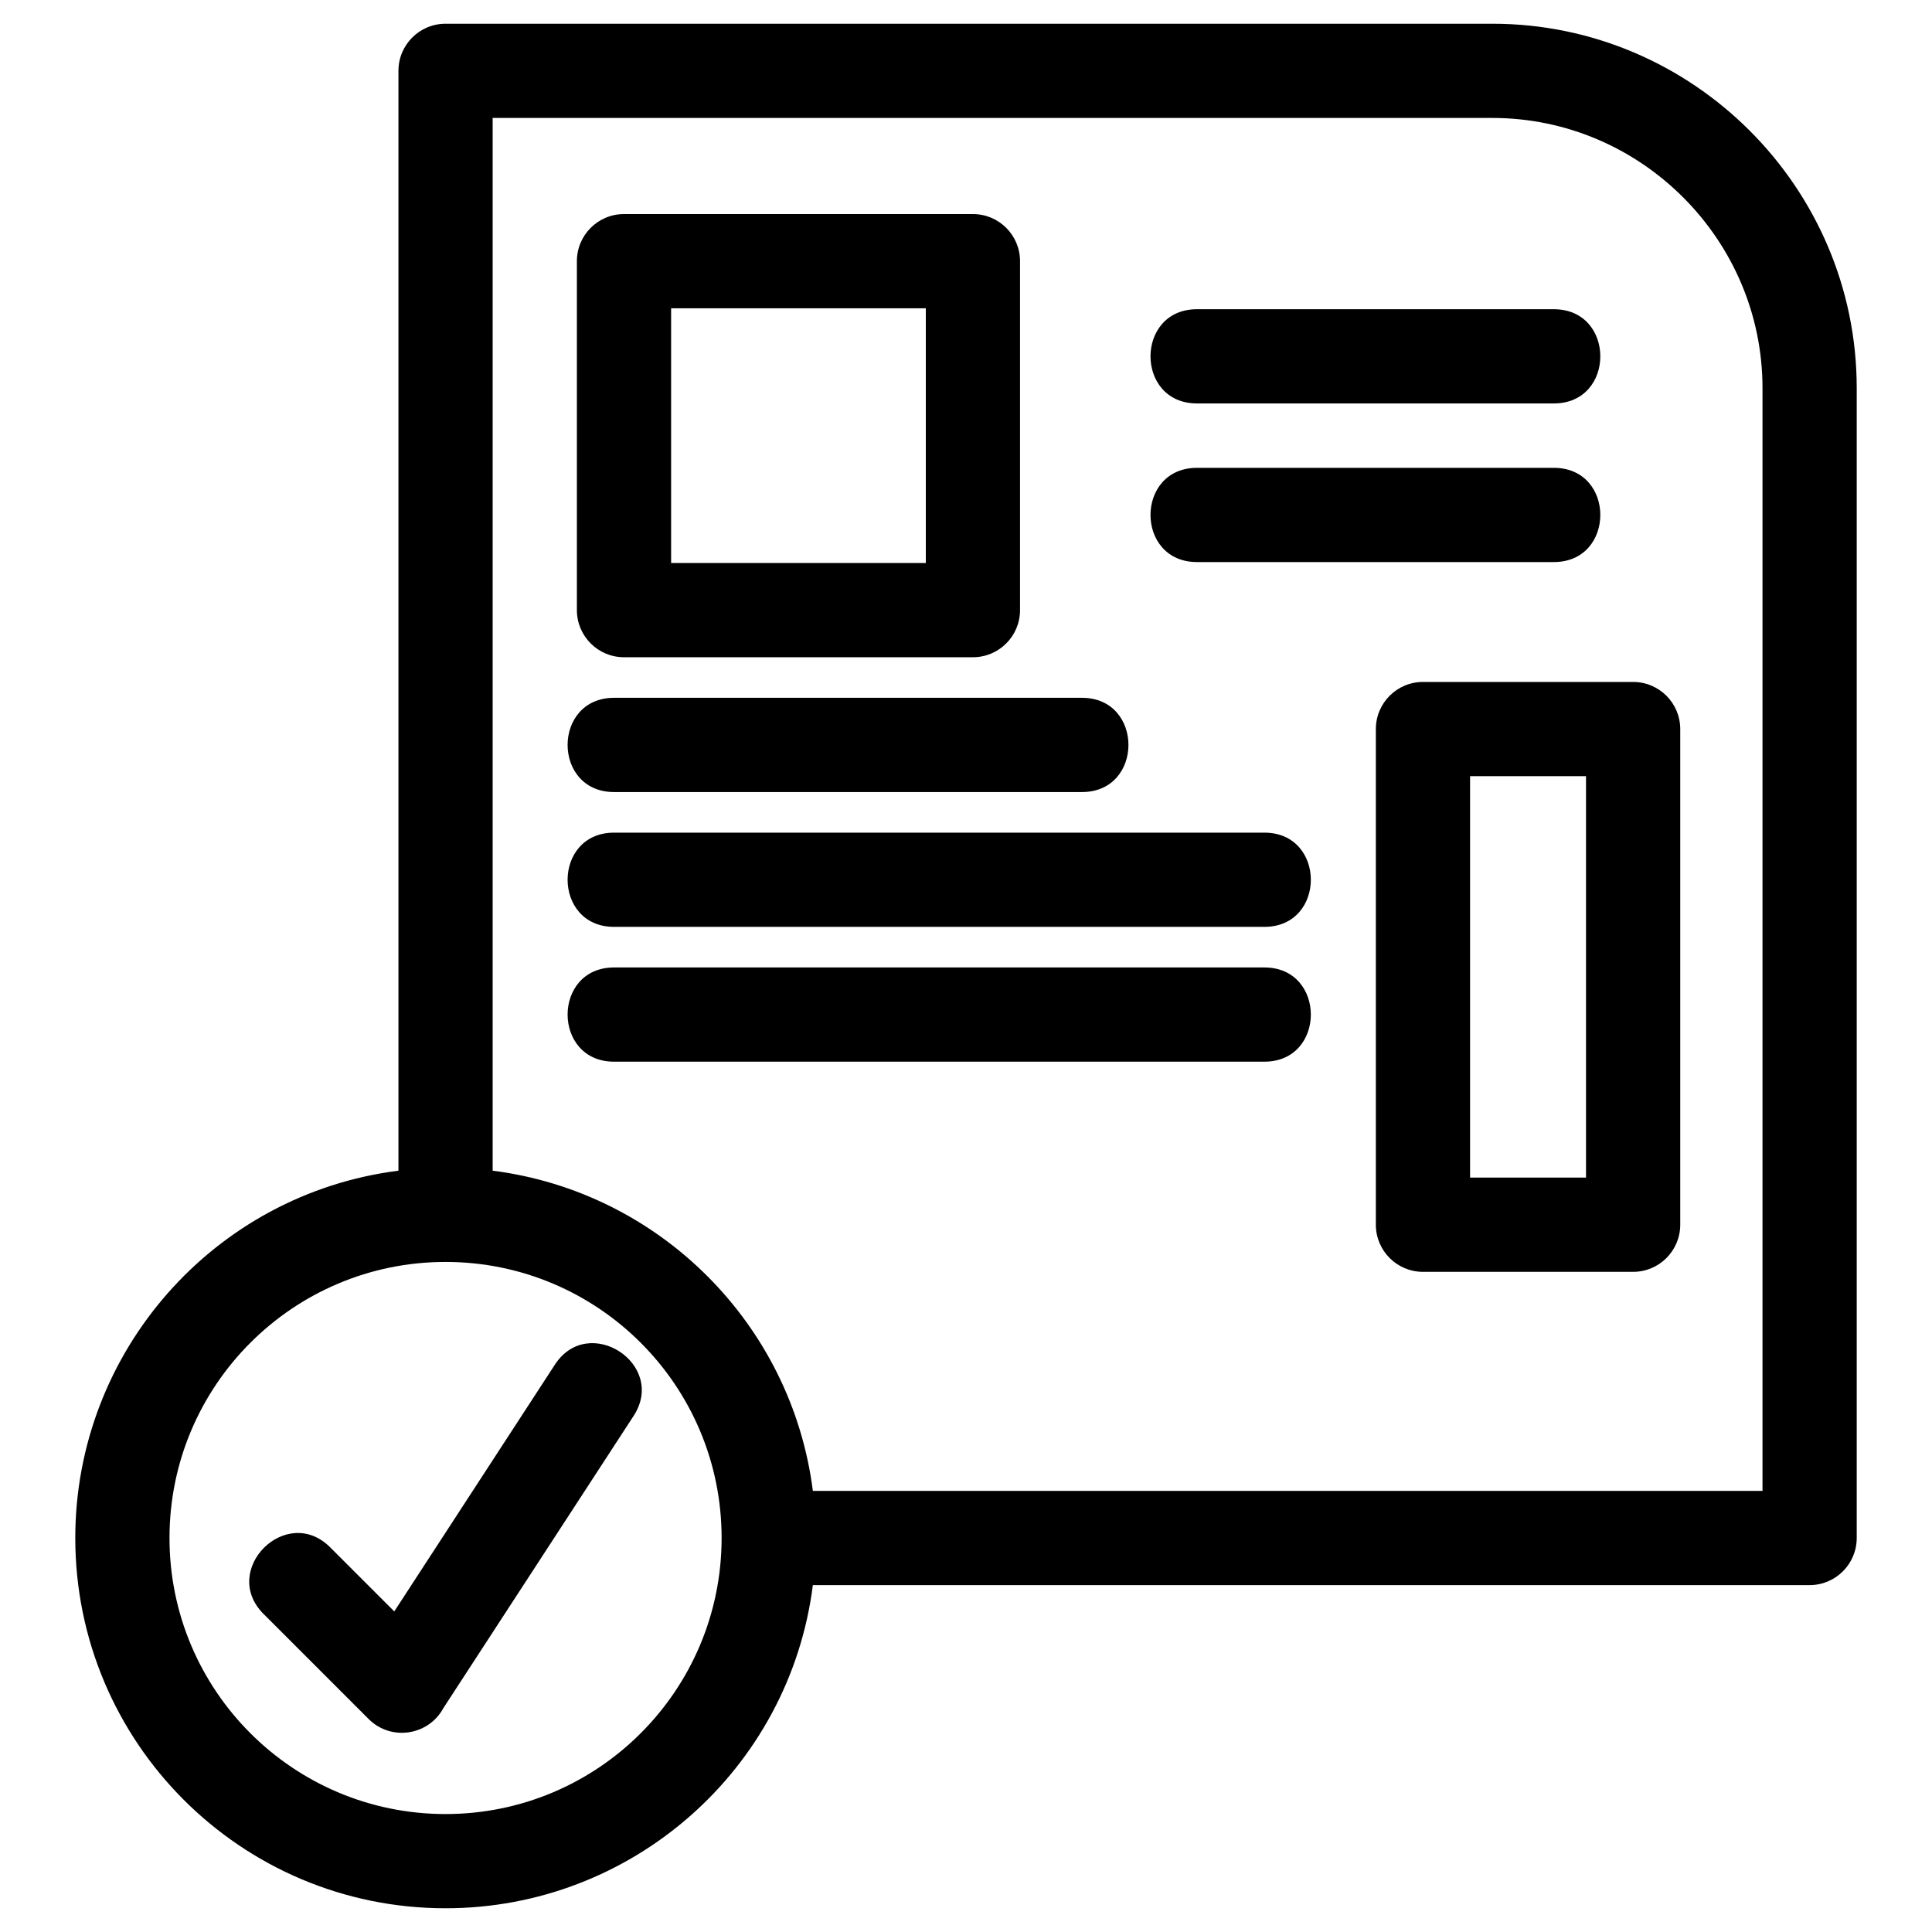
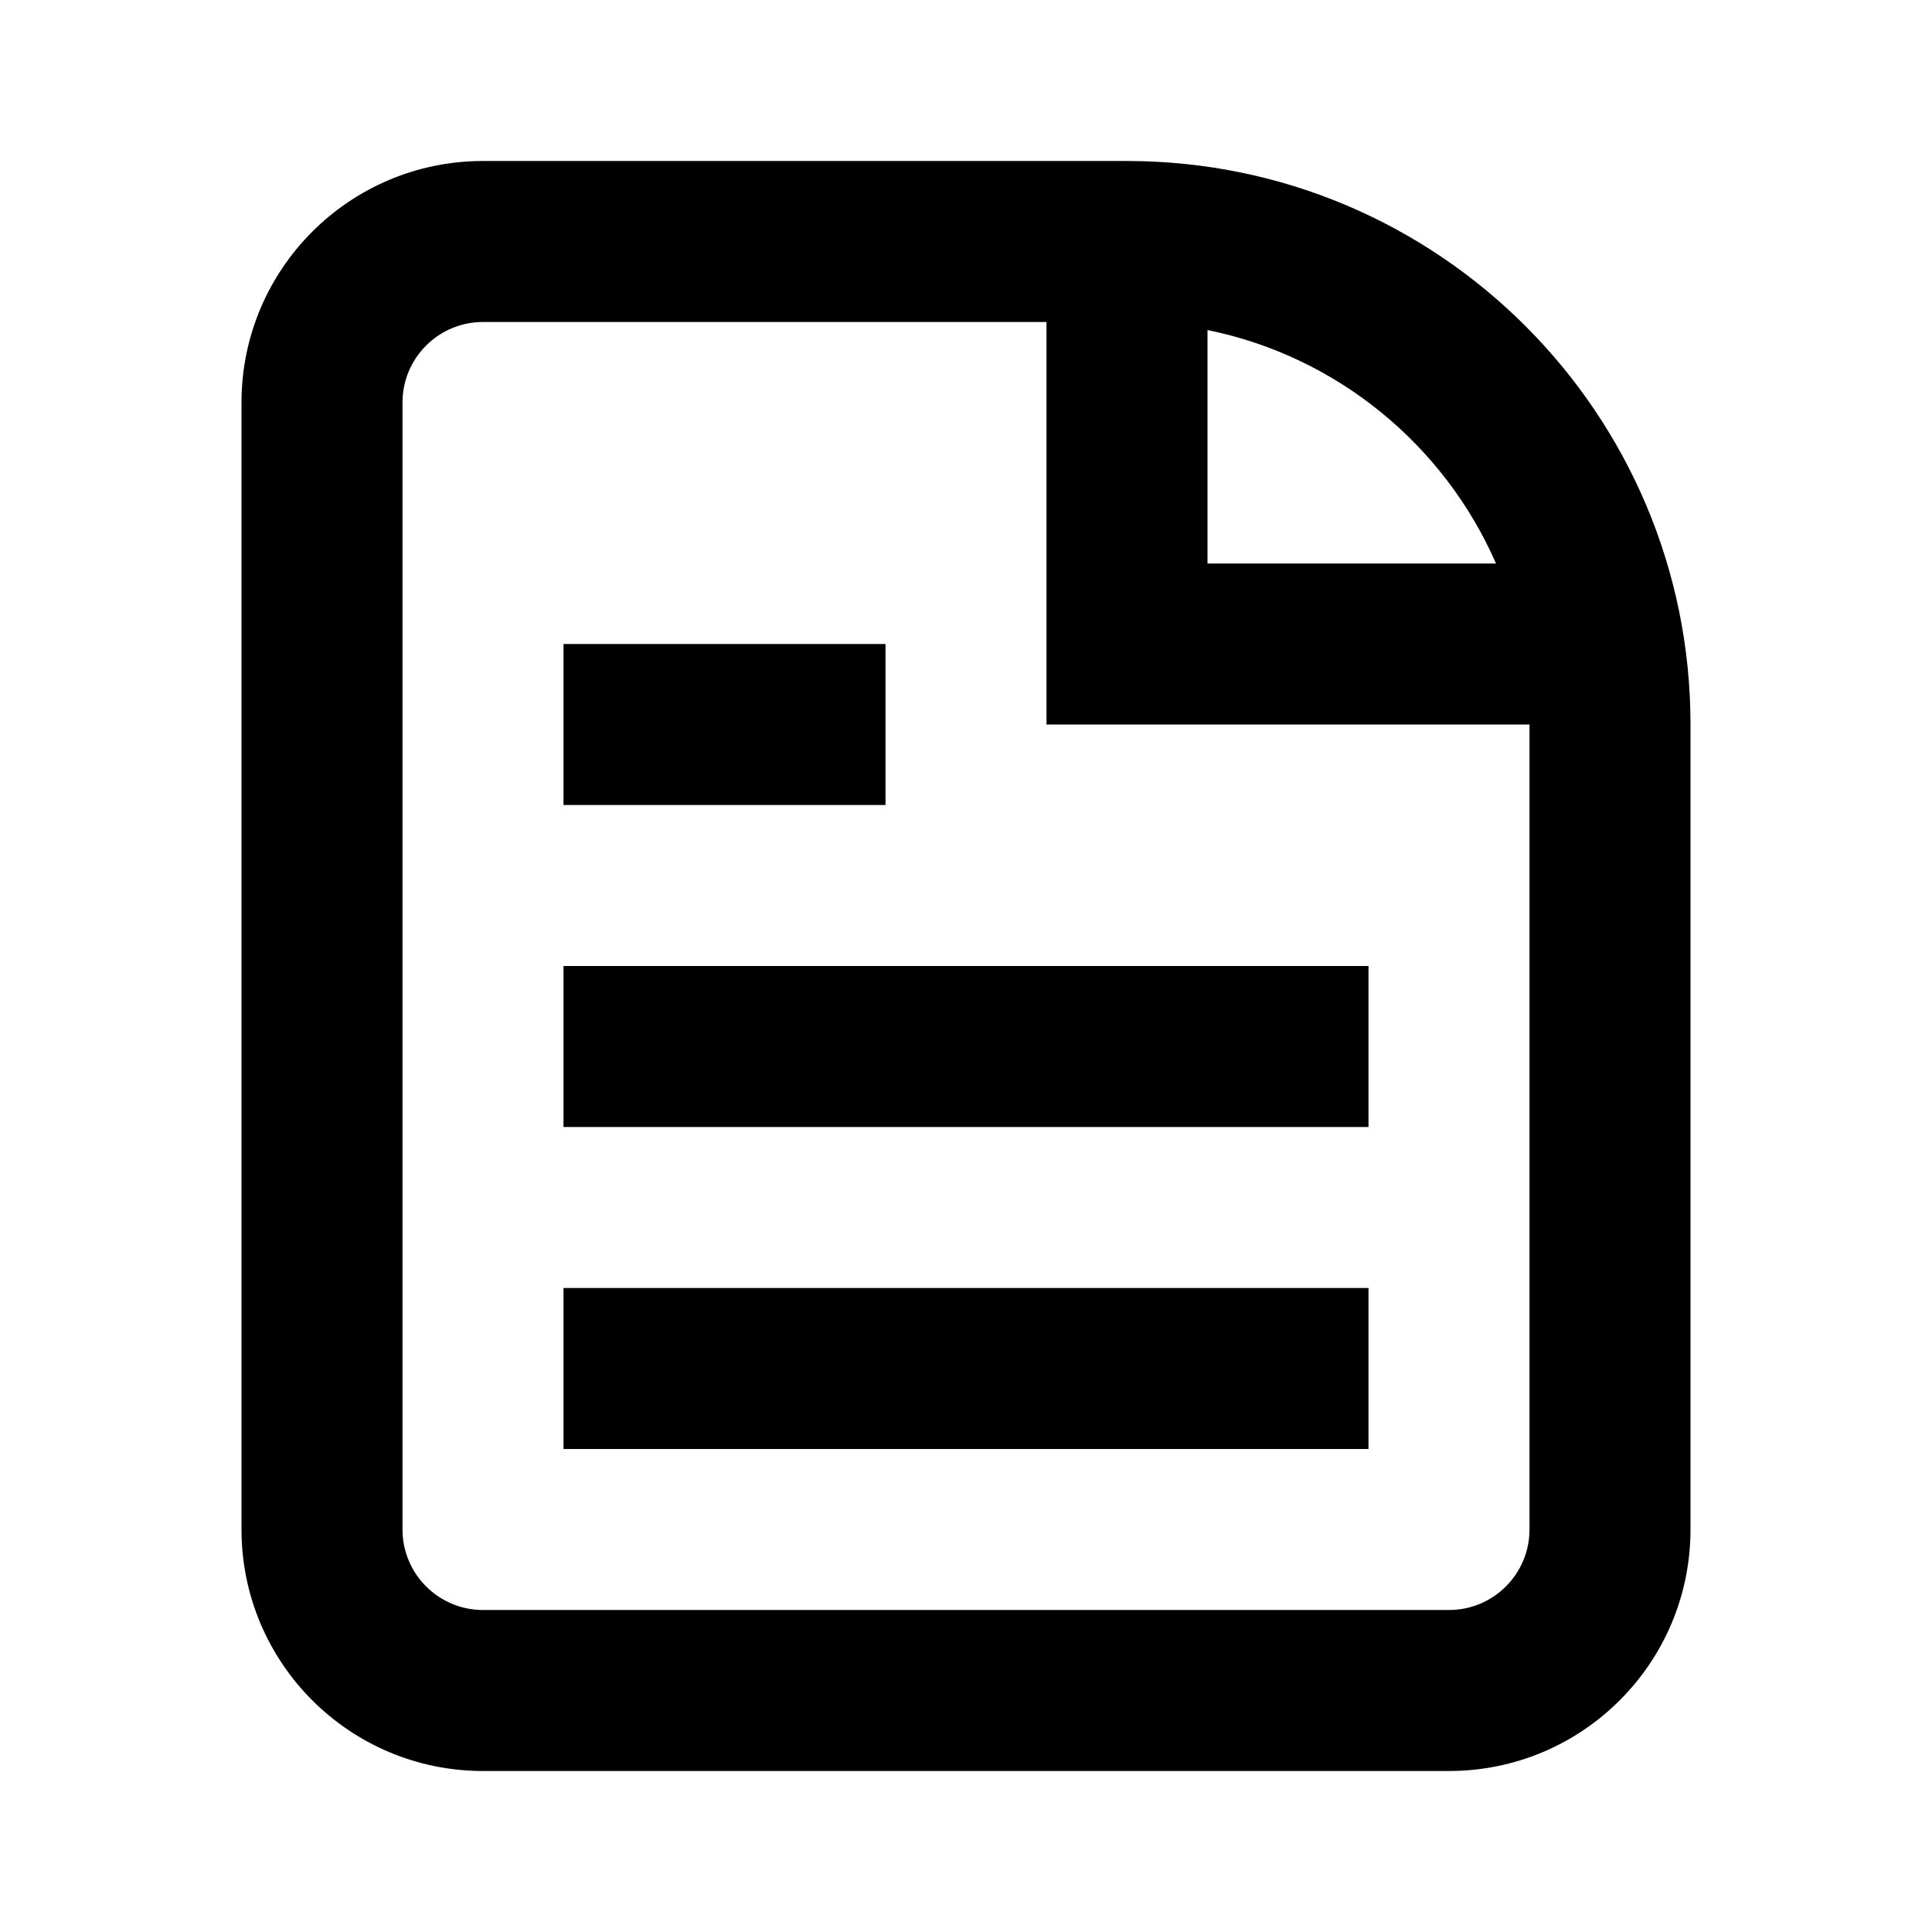
- <svg xmlns="http://www.w3.org/2000/svg" fill="#000000" width="800px" height="800px" viewBox="0 0 846.66 846.66" style="shape-rendering:geometricPrecision; text-rendering:geometricPrecision; image-rendering:optimizeQuality; fill-rule:evenodd; clip-rule:evenodd" version="1.1" xml:space="preserve">
-   <defs>
-     <style type="text/css">
-    
-     .fil0 {fill:black;fill-rule:nonzero}
-    
-   </style>
-   </defs>
-   <g id="Layer_x0020_1">
-     <path class="fil0" d="M174.61 513.03l0 -481.99c0,-11.4 9.24,-20.64 20.64,-20.64l458.76 0c87.86,0 159.66,71.8 159.66,159.66l0 503.93c0,11.41 -9.24,20.65 -20.64,20.65l-436.81 0c-10.26,80.85 -79.33,141.62 -160.97,141.62 -89.61,0 -162.26,-72.65 -162.26,-162.27 0,-81.63 60.78,-150.7 141.62,-160.96zm-59.12 194.24c-19.2,-19.2 10,-48.39 29.2,-29.19l28.09 28.09 70.38 -108.12c14.72,-22.67 49.24,-0.25 34.52,22.42l-83.38 128.07c-6.51,12.05 -22.93,14.61 -32.76,4.78l-46.05 -46.05zm240.73 -53.92l416.16 0 0 -483.29c0,-65.06 -53.31,-118.37 -118.37,-118.37l-438.11 0 0 461.34c73.1,9.28 131.04,67.21 140.32,140.32zm-160.97 -100.33c-66.81,0 -120.97,54.16 -120.97,120.97 0,66.82 54.16,120.98 120.97,120.98 66.82,0 120.98,-54.16 120.98,-120.98 0,-66.81 -54.16,-120.97 -120.98,-120.97zm428.34 -254.17l92.1 0c11.4,0 20.64,9.25 20.64,20.65l0 217.21c0,11.4 -9.24,20.65 -20.64,20.65l-92.1 0c-11.4,0 -20.65,-9.25 -20.65,-20.65l0 -217.21c0,-11.4 9.25,-20.65 20.65,-20.65zm71.45 41.29l-50.81 0 0 175.92 50.81 0 0 -175.92zm-170.49 -163.34c-27.16,0 -27.16,-41.29 0,-41.29l156.39 0c27.16,0 27.16,41.29 0,41.29l-156.39 0zm0 69.51c-27.16,0 -27.16,-41.29 0,-41.29l156.39 0c27.16,0 27.16,41.29 0,41.29l-156.39 0zm-255.44 218.95c-27.16,0 -27.16,-41.29 0,-41.29l284.98 0c27.15,0 27.15,41.29 0,41.29l-284.98 0zm0 -59.08c-27.16,0 -27.16,-41.29 0,-41.29l284.98 0c27.15,0 27.15,41.29 0,41.29l-284.98 0zm0 -59.08c-27.16,0 -27.16,-41.3 0,-41.3l205.04 0c27.16,0 27.16,41.3 0,41.3l-205.04 0zm4.34 -253.29l152.92 0c11.4,0 20.64,9.24 20.64,20.64l0 152.92c0,11.4 -9.24,20.65 -20.64,20.65l-152.92 0c-11.4,0 -20.64,-9.25 -20.64,-20.65l0 -152.92c0,-11.4 9.24,-20.64 20.64,-20.64zm132.27 41.29l-111.62 0 0 111.63 111.62 0 0 -111.63z" />
-   </g>
+ <svg xmlns="http://www.w3.org/2000/svg" width="24" height="24" viewBox="0 0 24 24" fill="none">
+   <path d="M7 18H17V16H7V18Z" fill="#000000" />
+   <path d="M17 14H7V12H17V14Z" fill="#000000" />
+   <path d="M7 10H11V8H7V10Z" fill="#000000" />
+   <path fill-rule="evenodd" clip-rule="evenodd" d="M6 2C4.343 2 3 3.343 3 5V19C3 20.657 4.343 22 6 22H18C19.657 22 21 20.657 21 19V9C21 5.134 17.866 2 14 2H6ZM6 4H13V9H19V19C19 19.552 18.552 20 18 20H6C5.448 20 5 19.552 5 19V5C5 4.448 5.448 4 6 4ZM15 4.1C16.611 4.427 17.941 5.529 18.584 7H15V4.1Z" fill="#000000" />
</svg>
